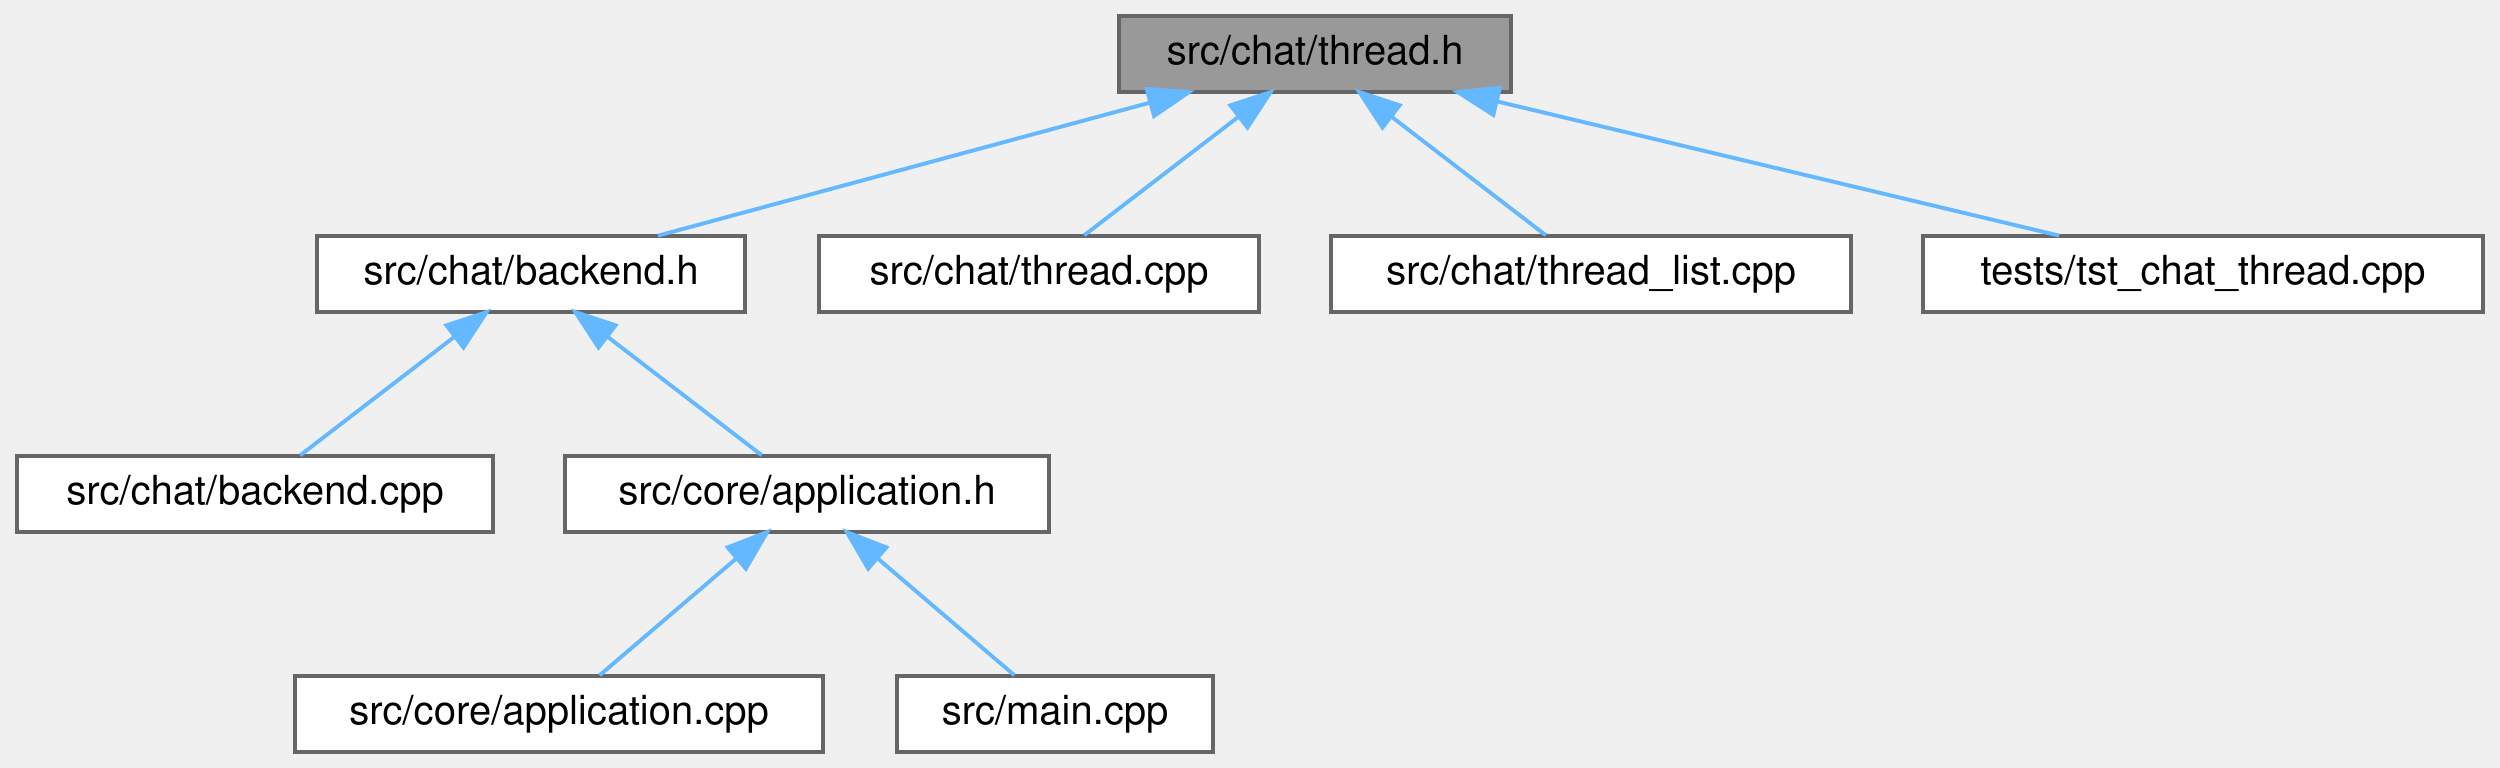
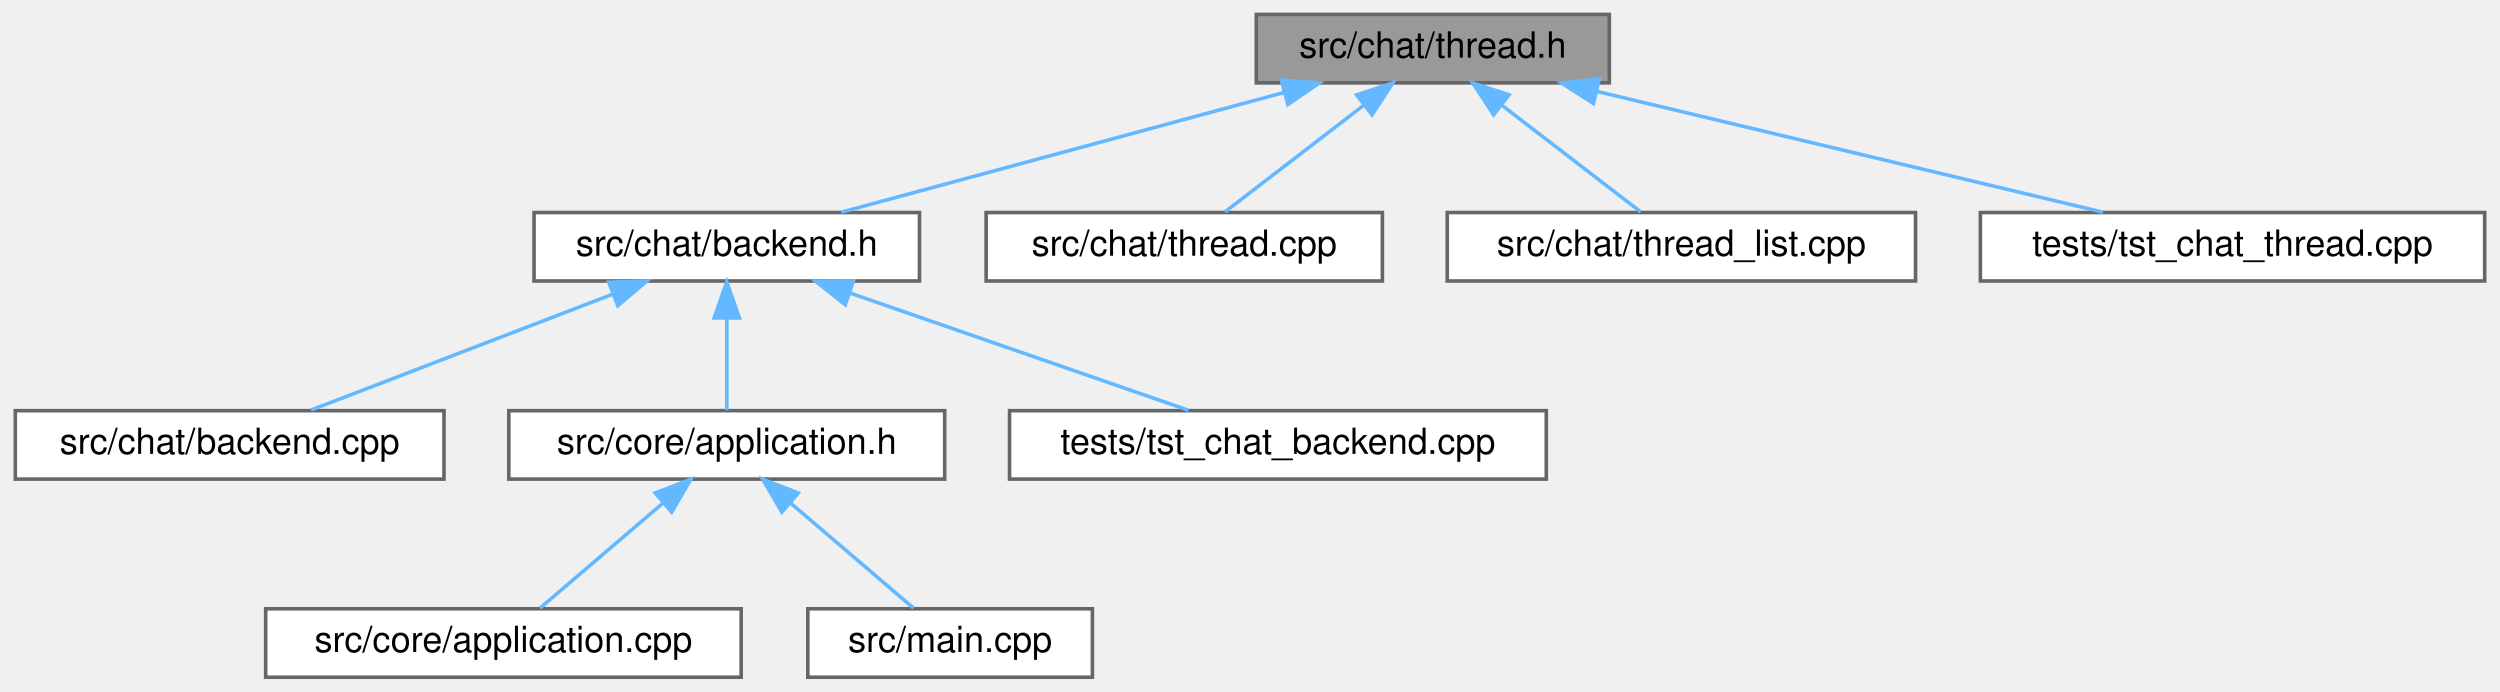
- <svg xmlns="http://www.w3.org/2000/svg" xmlns:xlink="http://www.w3.org/1999/xlink" width="625pt" height="192pt" viewBox="0.00 0.00 624.50 192.00">
+ <svg xmlns="http://www.w3.org/2000/svg" xmlns:xlink="http://www.w3.org/1999/xlink" width="694pt" height="192pt" viewBox="0.00 0.00 693.50 192.00">
  <g id="graph0" class="graph" transform="scale(1 1) rotate(0) translate(4 188)">
    <g id="Node000001" class="node">
      <g id="a_Node000001">
        <a xlink:title=" ">
-           <polygon fill="#999999" stroke="#666666" points="373.5,-184 275.5,-184 275.5,-165 373.5,-165 373.5,-184" />
-           <text text-anchor="middle" x="324.5" y="-172" font-family="Helvetica,sans-Serif" font-size="10.00">src/chat/thread.h</text>
+           <polygon fill="#999999" stroke="#666666" points="442.5,-184 344.5,-184 344.5,-165 442.5,-165 442.5,-184" />
+           <text text-anchor="middle" x="393.5" y="-172" font-family="Helvetica,sans-Serif" font-size="10.00">src/chat/thread.h</text>
        </a>
      </g>
    </g>
    <g id="Node000002" class="node">
      <g id="a_Node000002">
        <a xlink:href="backend_8h.html" target="_top" xlink:title=" ">
-           <polygon fill="white" stroke="#666666" points="182,-129 75,-129 75,-110 182,-110 182,-129" />
-           <text text-anchor="middle" x="128.5" y="-117" font-family="Helvetica,sans-Serif" font-size="10.00">src/chat/backend.h</text>
+           <polygon fill="white" stroke="#666666" points="251,-129 144,-129 144,-110 251,-110 251,-129" />
+           <text text-anchor="middle" x="197.5" y="-117" font-family="Helvetica,sans-Serif" font-size="10.00">src/chat/backend.h</text>
        </a>
      </g>
    </g>
    <g id="edge1_Node000001_Node000002" class="edge">
      <g id="a_edge1_Node000001_Node000002">
        <a xlink:title=" ">
-           <path fill="none" stroke="#63b8ff" d="M283.12,-162.31C246.45,-152.39 193.67,-138.12 160.24,-129.08" />
-           <polygon fill="#63b8ff" stroke="#63b8ff" points="282.44,-165.75 293.01,-164.98 284.27,-159 282.44,-165.75" />
-         </a>
-       </g>
-     </g>
-     <g id="Node000007" class="node">
-       <g id="a_Node000007">
-         <a xlink:href="thread_8cpp.html" target="_top" xlink:title=" ">
-           <polygon fill="white" stroke="#666666" points="310.5,-129 200.5,-129 200.5,-110 310.5,-110 310.5,-129" />
-           <text text-anchor="middle" x="255.5" y="-117" font-family="Helvetica,sans-Serif" font-size="10.00">src/chat/thread.cpp</text>
-         </a>
-       </g>
-     </g>
-     <g id="edge6_Node000001_Node000007" class="edge">
-       <g id="a_edge6_Node000001_Node000007">
-         <a xlink:title=" ">
-           <path fill="none" stroke="#63b8ff" d="M305.46,-158.88C293.04,-149.34 277.26,-137.21 266.79,-129.17" />
-           <polygon fill="#63b8ff" stroke="#63b8ff" points="303.35,-161.67 313.41,-164.98 307.62,-156.12 303.35,-161.67" />
+           <path fill="none" stroke="#63b8ff" d="M352.12,-162.31C315.45,-152.39 262.67,-138.12 229.24,-129.08" />
+           <polygon fill="#63b8ff" stroke="#63b8ff" points="351.44,-165.75 362.01,-164.98 353.27,-159 351.44,-165.75" />
        </a>
      </g>
    </g>
    <g id="Node000008" class="node">
      <g id="a_Node000008">
-         <a xlink:href="thread__list_8cpp.html" target="_top" xlink:title=" ">
-           <polygon fill="white" stroke="#666666" points="458.5,-129 328.5,-129 328.5,-110 458.5,-110 458.5,-129" />
-           <text text-anchor="middle" x="393.5" y="-117" font-family="Helvetica,sans-Serif" font-size="10.00">src/chat/thread_list.cpp</text>
+         <a xlink:href="thread_8cpp.html" target="_top" xlink:title=" ">
+           <polygon fill="white" stroke="#666666" points="379.5,-129 269.5,-129 269.5,-110 379.5,-110 379.5,-129" />
+           <text text-anchor="middle" x="324.5" y="-117" font-family="Helvetica,sans-Serif" font-size="10.00">src/chat/thread.cpp</text>
        </a>
      </g>
    </g>
    <g id="edge7_Node000001_Node000008" class="edge">
      <g id="a_edge7_Node000001_Node000008">
        <a xlink:title=" ">
-           <path fill="none" stroke="#63b8ff" d="M343.54,-158.88C355.96,-149.34 371.74,-137.21 382.21,-129.17" />
-           <polygon fill="#63b8ff" stroke="#63b8ff" points="341.38,-156.12 335.59,-164.98 345.65,-161.67 341.38,-156.12" />
+           <path fill="none" stroke="#63b8ff" d="M374.46,-158.88C362.04,-149.34 346.26,-137.21 335.79,-129.17" />
+           <polygon fill="#63b8ff" stroke="#63b8ff" points="372.35,-161.67 382.41,-164.98 376.62,-156.12 372.35,-161.67" />
        </a>
      </g>
    </g>
    <g id="Node000009" class="node">
      <g id="a_Node000009">
-         <a xlink:href="tst__chat__thread_8cpp.html" target="_top" xlink:title=" ">
-           <polygon fill="white" stroke="#666666" points="616.5,-129 476.5,-129 476.5,-110 616.5,-110 616.5,-129" />
-           <text text-anchor="middle" x="546.5" y="-117" font-family="Helvetica,sans-Serif" font-size="10.00">tests/tst_chat_thread.cpp</text>
+         <a xlink:href="thread__list_8cpp.html" target="_top" xlink:title=" ">
+           <polygon fill="white" stroke="#666666" points="527.5,-129 397.5,-129 397.5,-110 527.5,-110 527.5,-129" />
+           <text text-anchor="middle" x="462.5" y="-117" font-family="Helvetica,sans-Serif" font-size="10.00">src/chat/thread_list.cpp</text>
        </a>
      </g>
    </g>
    <g id="edge8_Node000001_Node000009" class="edge">
      <g id="a_edge8_Node000001_Node000009">
        <a xlink:title=" ">
-           <path fill="none" stroke="#63b8ff" d="M370.04,-162.63C411.63,-152.7 472.28,-138.22 510.55,-129.08" />
-           <polygon fill="#63b8ff" stroke="#63b8ff" points="369.08,-159.26 360.17,-164.98 370.71,-166.07 369.08,-159.26" />
+           <path fill="none" stroke="#63b8ff" d="M412.54,-158.88C424.96,-149.34 440.74,-137.21 451.21,-129.17" />
+           <polygon fill="#63b8ff" stroke="#63b8ff" points="410.38,-156.12 404.59,-164.98 414.65,-161.67 410.38,-156.12" />
+         </a>
+       </g>
+     </g>
+     <g id="Node000010" class="node">
+       <g id="a_Node000010">
+         <a xlink:href="tst__chat__thread_8cpp.html" target="_top" xlink:title=" ">
+           <polygon fill="white" stroke="#666666" points="685.5,-129 545.5,-129 545.5,-110 685.5,-110 685.5,-129" />
+           <text text-anchor="middle" x="615.5" y="-117" font-family="Helvetica,sans-Serif" font-size="10.00">tests/tst_chat_thread.cpp</text>
+         </a>
+       </g>
+     </g>
+     <g id="edge9_Node000001_Node000010" class="edge">
+       <g id="a_edge9_Node000001_Node000010">
+         <a xlink:title=" ">
+           <path fill="none" stroke="#63b8ff" d="M439.04,-162.63C480.63,-152.7 541.28,-138.22 579.55,-129.08" />
+           <polygon fill="#63b8ff" stroke="#63b8ff" points="438.08,-159.26 429.17,-164.98 439.71,-166.07 438.08,-159.26" />
        </a>
      </g>
    </g>
    <g id="Node000003" class="node">
      <g id="a_Node000003">
        <a xlink:href="backend_8cpp.html" target="_top" xlink:title=" ">
          <polygon fill="white" stroke="#666666" points="119,-74 0,-74 0,-55 119,-55 119,-74" />
          <text text-anchor="middle" x="59.5" y="-62" font-family="Helvetica,sans-Serif" font-size="10.00">src/chat/backend.cpp</text>
        </a>
      </g>
    </g>
    <g id="edge2_Node000002_Node000003" class="edge">
      <g id="a_edge2_Node000002_Node000003">
        <a xlink:title=" ">
-           <path fill="none" stroke="#63b8ff" d="M109.46,-103.88C97.04,-94.34 81.26,-82.21 70.79,-74.17" />
-           <polygon fill="#63b8ff" stroke="#63b8ff" points="107.35,-106.67 117.41,-109.98 111.62,-101.12 107.35,-106.67" />
+           <path fill="none" stroke="#63b8ff" d="M165.71,-106.29C140.13,-96.47 104.83,-82.91 82.08,-74.17" />
+           <polygon fill="#63b8ff" stroke="#63b8ff" points="164.74,-109.67 175.33,-109.98 167.25,-103.13 164.74,-109.67" />
        </a>
      </g>
    </g>
    <g id="Node000004" class="node">
      <g id="a_Node000004">
        <a xlink:href="application_8h.html" target="_top" xlink:title=" ">
          <polygon fill="white" stroke="#666666" points="258,-74 137,-74 137,-55 258,-55 258,-74" />
          <text text-anchor="middle" x="197.5" y="-62" font-family="Helvetica,sans-Serif" font-size="10.00">src/core/application.h</text>
        </a>
      </g>
    </g>
    <g id="edge3_Node000002_Node000004" class="edge">
      <g id="a_edge3_Node000002_Node000004">
        <a xlink:title=" ">
-           <path fill="none" stroke="#63b8ff" d="M147.54,-103.88C159.96,-94.34 175.74,-82.21 186.21,-74.17" />
-           <polygon fill="#63b8ff" stroke="#63b8ff" points="145.38,-101.12 139.59,-109.98 149.65,-106.67 145.38,-101.12" />
+           <path fill="none" stroke="#63b8ff" d="M197.5,-99.66C197.5,-90.93 197.5,-80.99 197.5,-74.09" />
+           <polygon fill="#63b8ff" stroke="#63b8ff" points="194,-99.75 197.5,-109.75 201,-99.75 194,-99.75" />
+         </a>
+       </g>
+     </g>
+     <g id="Node000007" class="node">
+       <g id="a_Node000007">
+         <a xlink:href="tst__chat__backend_8cpp.html" target="_top" xlink:title=" ">
+           <polygon fill="white" stroke="#666666" points="425,-74 276,-74 276,-55 425,-55 425,-74" />
+           <text text-anchor="middle" x="350.5" y="-62" font-family="Helvetica,sans-Serif" font-size="10.00">tests/tst_chat_backend.cpp</text>
+         </a>
+       </g>
+     </g>
+     <g id="edge6_Node000002_Node000007" class="edge">
+       <g id="a_edge6_Node000002_Node000007">
+         <a xlink:title=" ">
+           <path fill="none" stroke="#63b8ff" d="M231.65,-106.67C260.18,-96.79 300.19,-82.93 325.73,-74.08" />
+           <polygon fill="#63b8ff" stroke="#63b8ff" points="230.39,-103.4 222.08,-109.98 232.68,-110.02 230.39,-103.4" />
        </a>
      </g>
    </g>
    <g id="Node000005" class="node">
      <g id="a_Node000005">
        <a xlink:href="application_8cpp.html" target="_top" xlink:title=" ">
          <polygon fill="white" stroke="#666666" points="201.5,-19 69.5,-19 69.5,0 201.5,0 201.5,-19" />
          <text text-anchor="middle" x="135.5" y="-7" font-family="Helvetica,sans-Serif" font-size="10.00">src/core/application.cpp</text>
        </a>
      </g>
    </g>
    <g id="edge4_Node000004_Node000005" class="edge">
      <g id="a_edge4_Node000004_Node000005">
        <a xlink:title=" ">
          <path fill="none" stroke="#63b8ff" d="M179.75,-48.32C168.69,-38.87 154.87,-27.06 145.64,-19.17" />
          <polygon fill="#63b8ff" stroke="#63b8ff" points="177.66,-51.15 187.54,-54.98 182.21,-45.83 177.66,-51.15" />
        </a>
      </g>
    </g>
    <g id="Node000006" class="node">
      <g id="a_Node000006">
        <a xlink:href="main_8cpp.html" target="_top" xlink:title=" ">
          <polygon fill="white" stroke="#666666" points="299,-19 220,-19 220,0 299,0 299,-19" />
          <text text-anchor="middle" x="259.5" y="-7" font-family="Helvetica,sans-Serif" font-size="10.00">src/main.cpp</text>
        </a>
      </g>
    </g>
    <g id="edge5_Node000004_Node000006" class="edge">
      <g id="a_edge5_Node000004_Node000006">
        <a xlink:title=" ">
          <path fill="none" stroke="#63b8ff" d="M215.25,-48.32C226.31,-38.87 240.13,-27.06 249.36,-19.17" />
          <polygon fill="#63b8ff" stroke="#63b8ff" points="212.79,-45.83 207.46,-54.98 217.34,-51.15 212.79,-45.83" />
        </a>
      </g>
    </g>
  </g>
</svg>
